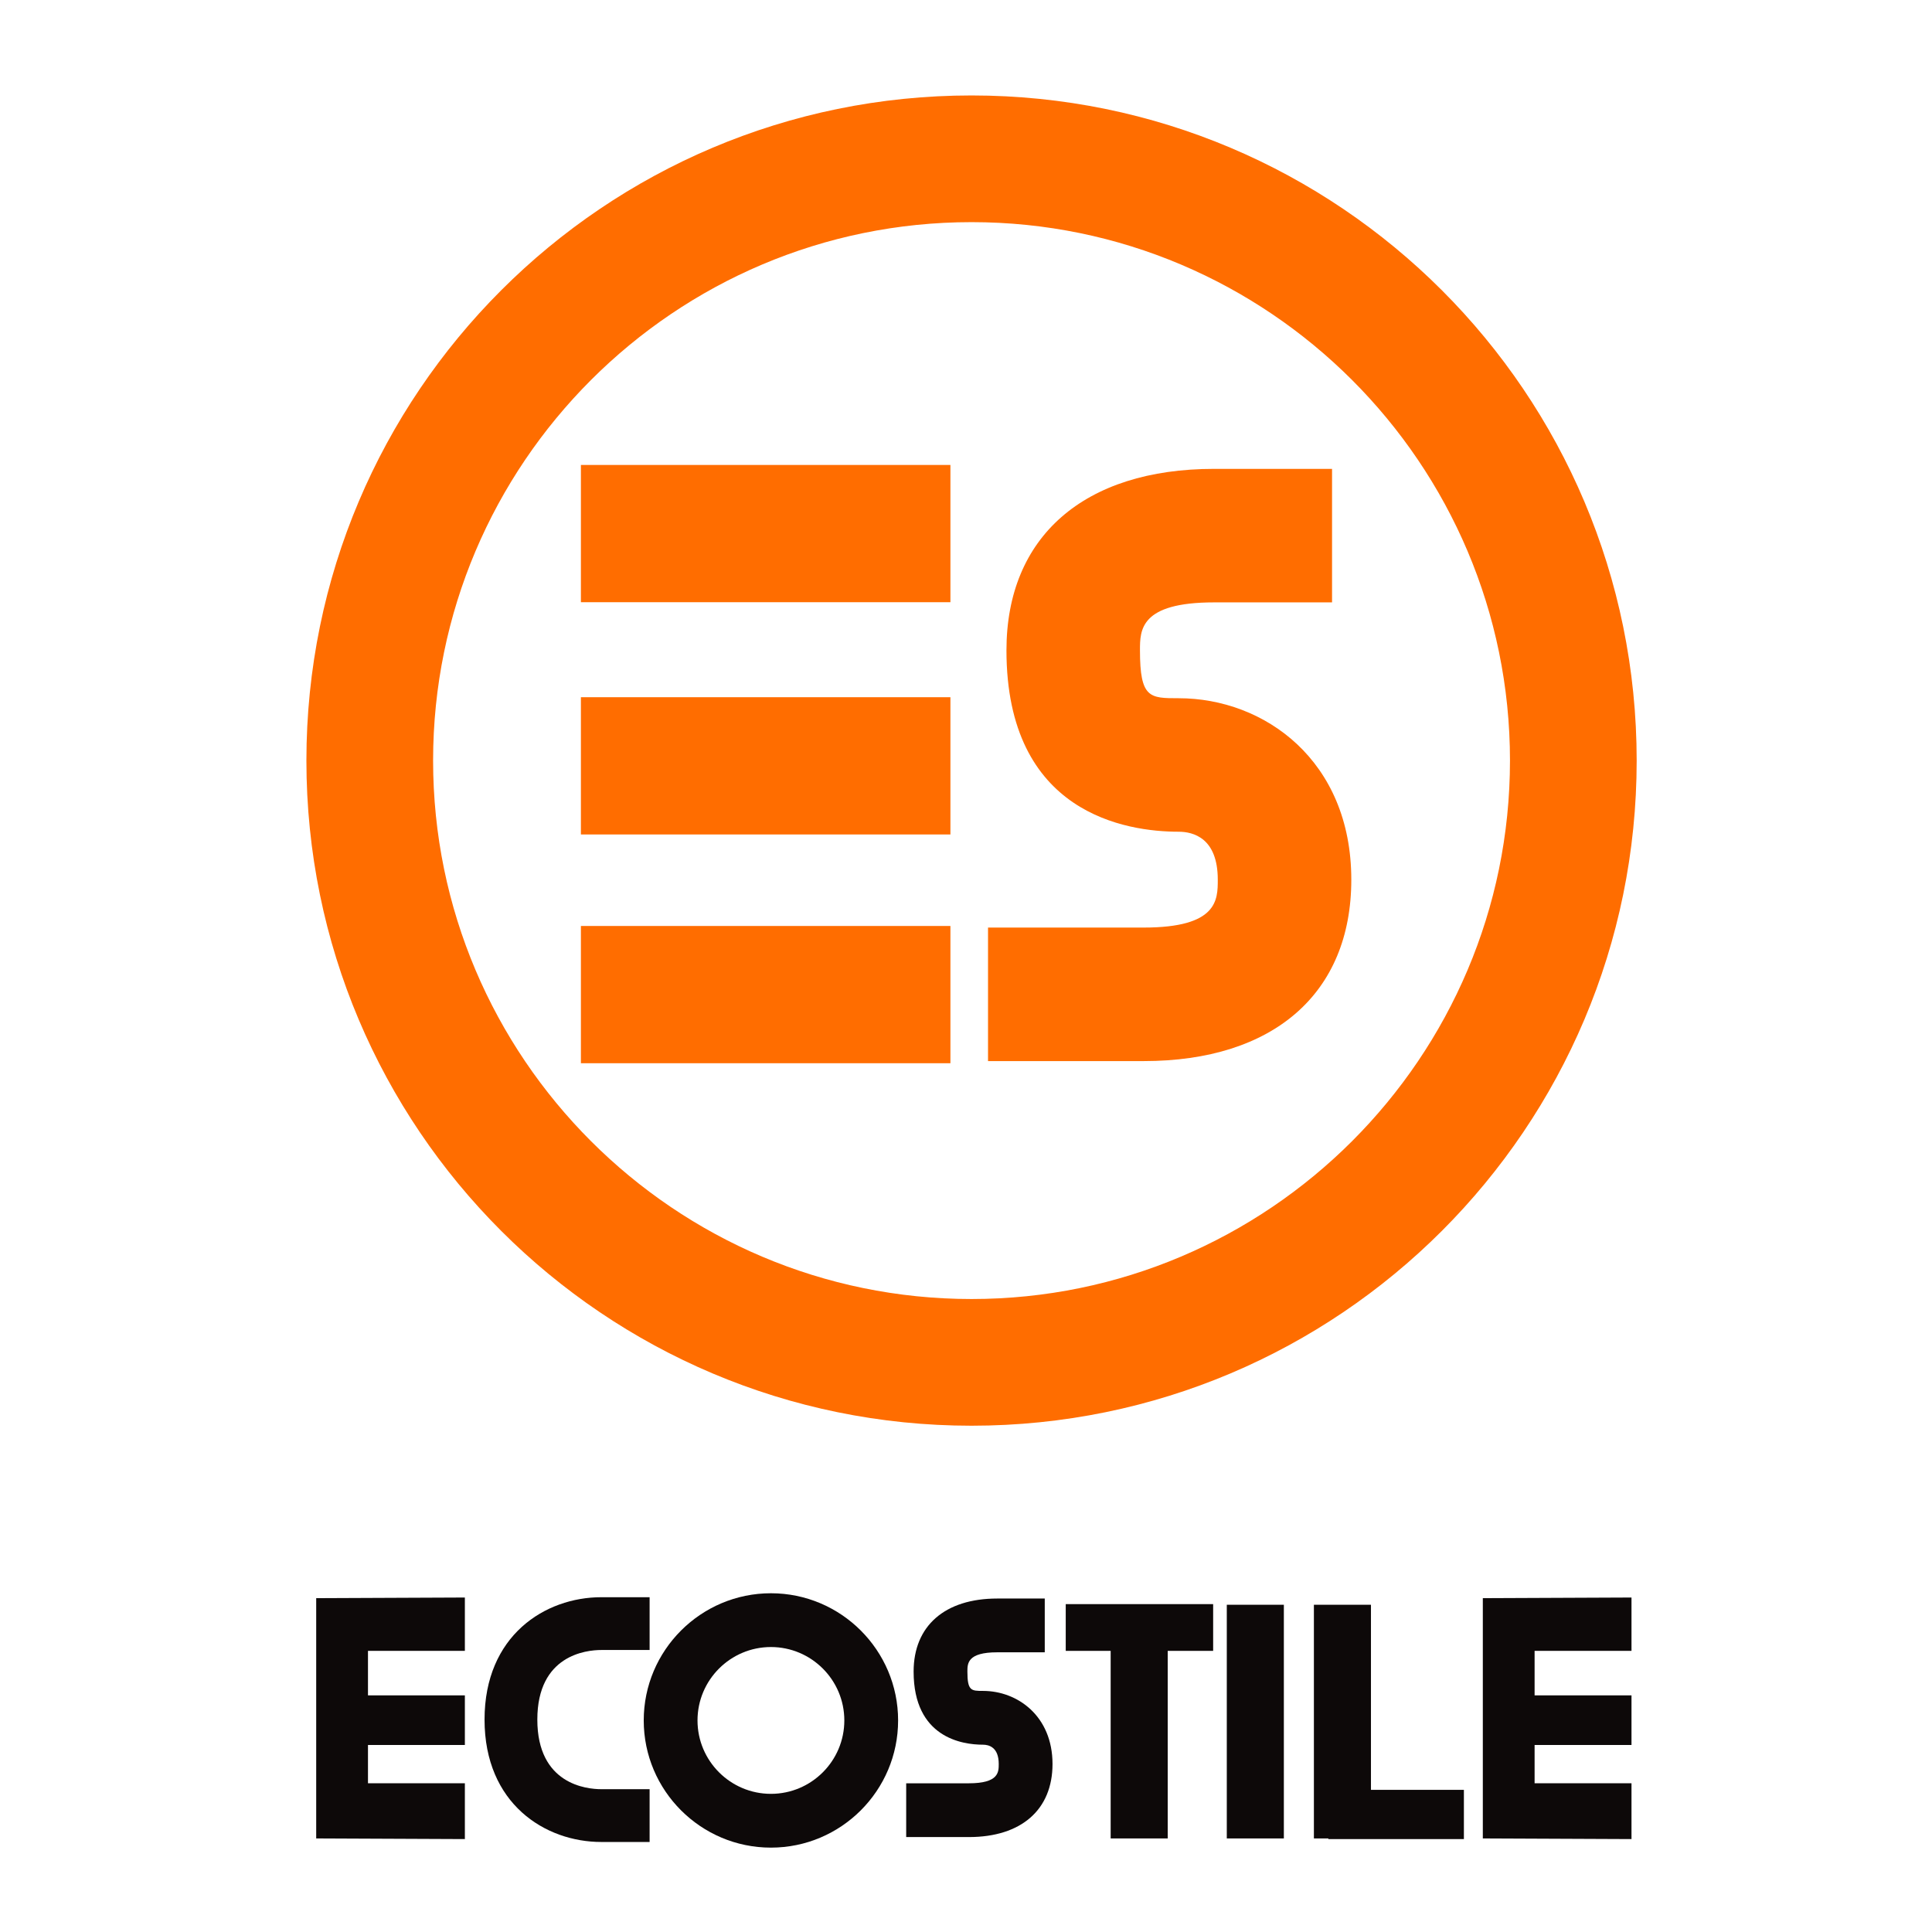
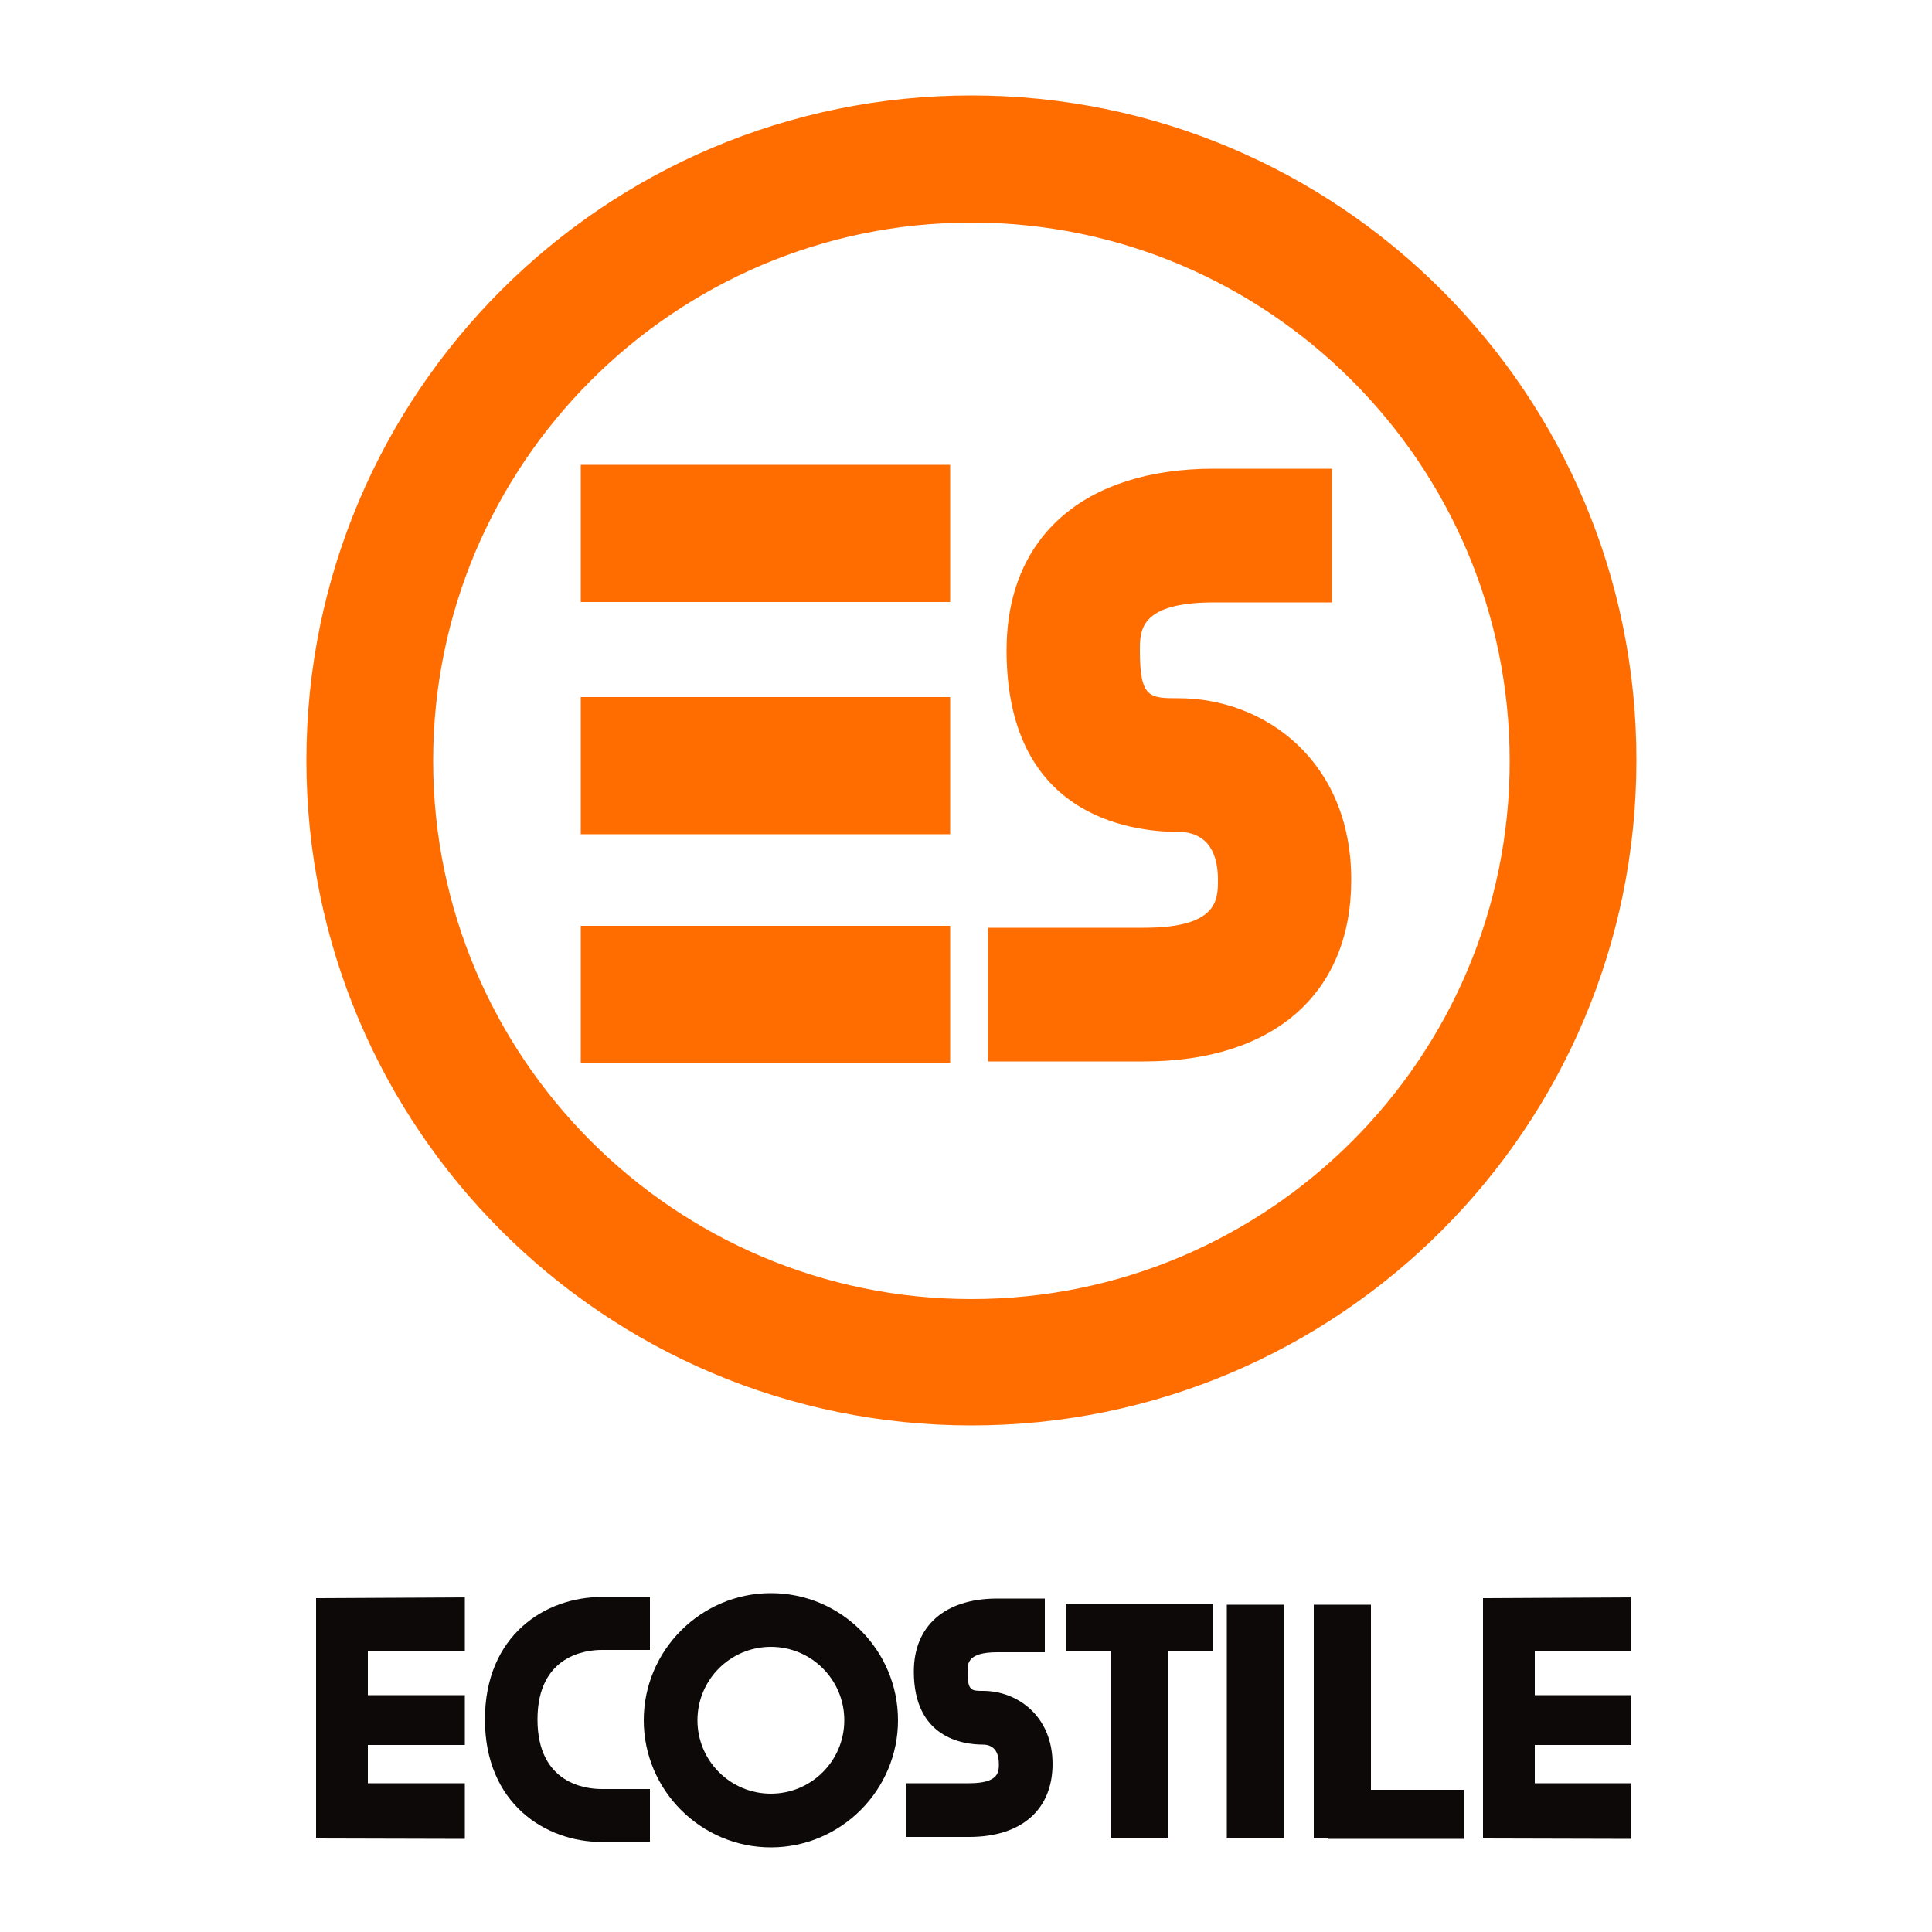
- <svg xmlns="http://www.w3.org/2000/svg" version="1.1" id="Calque_1" x="0px" y="0px" width="500px" height="500px" viewBox="0 0 500 500" enable-background="new 0 0 500 500" xml:space="preserve">
+ <svg xmlns="http://www.w3.org/2000/svg" version="1.1" id="Calque_1" x="0px" y="0px" viewBox="-345 170.9 500 500" style="enable-background:new -345 170.9 500 500;" xml:space="preserve">
+   <style type="text/css">
+ 	.st0{fill:#0D0909;}
+ 	.st1{fill:#FF6D00;}
+ </style>
  <g id="Nouveau_symbole">
</g>
-   <g>
-     <g>
-       <rect x="317.494" y="415.31" fill="#0D0909" width="14.767" height="60.476" />
-       <polygon fill="#0D0909" points="354.803,415.31 340.036,415.31 340.036,475.785 343.778,475.785 343.778,475.954 378.855,475.954     378.855,463.212 354.803,463.212   " />
-       <polygon fill="#0D0909" points="275.812,427.243 287.439,427.243 287.439,475.785 302.205,475.785 302.205,427.243     313.962,427.243 313.962,415.146 275.812,415.146   " />
-       <polygon fill="#0D0909" points="81.832,475.785 120.308,475.954 120.308,461.504 95.232,461.504 95.232,451.6 120.308,451.6     120.308,438.759 95.232,438.759 95.232,427.243 120.308,427.243 120.308,413.437 81.832,413.603   " />
-       <polygon fill="#0D0909" points="422.23,427.243 422.23,413.437 383.754,413.603 383.754,475.785 422.23,475.954 422.23,461.504     397.153,461.504 397.153,451.6 422.23,451.6 422.23,438.759 397.153,438.759 397.153,427.243   " />
-       <path fill="#0D0909" d="M139.061,445.03c0-16.714,12.674-18.012,16.56-18.012h12.498v-13.661h-12.498    c-14.553,0-30.221,9.91-30.221,31.673c0,21.762,15.668,31.673,30.221,31.673h12.498v-13.662h-12.498    C151.736,463.041,139.061,461.744,139.061,445.03z" />
-       <path fill="#0D0909" d="M199.514,412.333c-18.15,0-32.917,14.766-32.917,32.916c0,18.149,14.767,32.916,32.917,32.916    c18.149,0,32.916-14.767,32.916-32.916C232.43,427.099,217.664,412.333,199.514,412.333z M199.514,464.246    c-10.476,0-18.999-8.521-18.999-18.997c0-10.477,8.523-18.998,18.999-18.998c10.475,0,18.998,8.521,18.998,18.998    C218.512,455.725,209.99,464.246,199.514,464.246z" />
-       <path fill="#0D0909" d="M254.39,437.605c-3.016,0-4.029,0-4.029-4.994c0-2.107,0-4.995,7.728-4.995h12.294v-13.917h-12.294    c-13.555,0-21.646,7.071-21.646,18.912c0,17.071,12.552,18.914,17.947,18.914c1.526,0,4.083,0.65,4.083,4.995    c0,2.106,0,4.994-7.728,4.994h-16.224v13.917h16.224c13.555,0,21.645-7.071,21.645-18.911    C272.39,444.103,263.334,437.605,254.39,437.605z" />
-     </g>
-     <g>
-       <rect x="150.337" y="180.438" fill="#FF6D00" width="95.631" height="35.521" />
-       <rect x="150.337" y="239.642" fill="#FF6D00" width="95.631" height="35.52" />
-       <rect x="150.337" y="120.33" fill="#FF6D00" width="95.631" height="35.521" />
-       <path fill="#FF6D00" d="M305.023,180.7c-7.486,0-10,0-10-12.402c0-5.235,0-12.402,19.185-12.402h30.525v-34.554h-30.525    c-33.652,0-53.738,17.555-53.738,46.957c0,42.383,31.159,46.951,44.554,46.951c3.789,0,10.135,1.617,10.135,12.402    c0,5.235,0,12.402-19.18,12.402h-40.28v34.555h40.28c33.652,0,53.738-17.559,53.738-46.957    C349.716,196.821,327.228,180.7,305.023,180.7z" />
-       <path fill="#FF6D00" d="M251.434,24.702c-95.071,0-172.136,77.068-172.136,172.136c0,95.071,77.065,172.136,172.136,172.136    c95.07,0,172.136-77.065,172.136-172.136C423.57,101.77,346.504,24.702,251.434,24.702z M251.434,336.186    c-76.836,0-139.349-62.512-139.349-139.348c0-76.835,62.513-139.348,139.349-139.348c76.835,0,139.348,62.513,139.348,139.348    C390.781,273.674,328.269,336.186,251.434,336.186z" />
-     </g>
-   </g>
+   <rect x="-27.5" y="586.2" class="st0" width="14.8" height="60.5" />
+   <polygon class="st0" points="9.8,586.2 -5,586.2 -5,646.7 -1.2,646.7 -1.2,646.8 33.9,646.8 33.9,634.1 9.8,634.1 " />
+   <polygon class="st0" points="-69.2,598.1 -57.6,598.1 -57.6,646.7 -42.8,646.7 -42.8,598.1 -31,598.1 -31,586 -69.2,586 " />
+   <polygon class="st0" points="-263.2,646.7 -224.7,646.8 -224.7,632.4 -249.8,632.4 -249.8,622.5 -224.7,622.5 -224.7,609.6   -249.8,609.6 -249.8,598.1 -224.7,598.1 -224.7,584.3 -263.2,584.5 " />
+   <polygon class="st0" points="77.2,598.1 77.2,584.3 38.8,584.5 38.8,646.7 77.2,646.8 77.2,632.4 52.2,632.4 52.2,622.5 77.2,622.5   77.2,609.6 52.2,609.6 52.2,598.1 " />
+   <path class="st0" d="M-205.9,615.9c0-16.7,12.7-18,16.6-18h12.5v-13.7h-12.5c-14.6,0-30.2,9.9-30.2,31.7c0,21.8,15.7,31.7,30.2,31.7  h12.5v-13.7h-12.5C-193.3,633.9-205.9,632.6-205.9,615.9z" />
+   <path class="st0" d="M-145.5,583.2c-18.1,0-32.9,14.8-32.9,32.9c0,18.1,14.8,32.9,32.9,32.9c18.1,0,32.9-14.8,32.9-32.9  C-112.6,598-127.3,583.2-145.5,583.2z M-145.5,635.1c-10.5,0-19-8.5-19-19c0-10.5,8.5-19,19-19c10.5,0,19,8.5,19,19  C-126.5,626.6-135,635.1-145.5,635.1z" />
+   <path class="st0" d="M-90.6,608.5c-3,0-4,0-4-5c0-2.1,0-5,7.7-5h12.3v-13.9h-12.3c-13.6,0-21.6,7.1-21.6,18.9  c0,17.1,12.6,18.9,17.9,18.9c1.5,0,4.1,0.6,4.1,5c0,2.1,0,5-7.7,5h-16.2v13.9h16.2c13.6,0,21.6-7.1,21.6-18.9  C-72.6,615-81.7,608.5-90.6,608.5z" />
+   <rect x="-194.7" y="351.3" class="st1" width="95.6" height="35.5" />
+   <rect x="-194.7" y="410.5" class="st1" width="95.6" height="35.5" />
+   <rect x="-194.7" y="291.2" class="st1" width="95.6" height="35.5" />
+   <path class="st1" d="M-40,351.6c-7.5,0-10,0-10-12.4c0-5.2,0-12.4,19.2-12.4h30.5v-34.6h-30.5c-33.7,0-53.7,17.6-53.7,47  c0,42.4,31.2,47,44.6,47c3.8,0,10.1,1.6,10.1,12.4c0,5.2,0,12.4-19.2,12.4h-40.3v34.6H-49c33.7,0,53.7-17.6,53.7-47  C4.7,367.7-17.8,351.6-40,351.6z" />
+   <path class="st1" d="M-93.6,195.6c-95.1,0-172.1,77.1-172.1,172.1c0,95.1,77.1,172.1,172.1,172.1c95.1,0,172.1-77.1,172.1-172.1  C78.6,272.7,1.5,195.6-93.6,195.6z M-93.6,507.1c-76.8,0-139.3-62.5-139.3-139.3c0-76.8,62.5-139.3,139.3-139.3  c76.8,0,139.3,62.5,139.3,139.3C45.8,444.6-16.7,507.1-93.6,507.1z" />
</svg>
